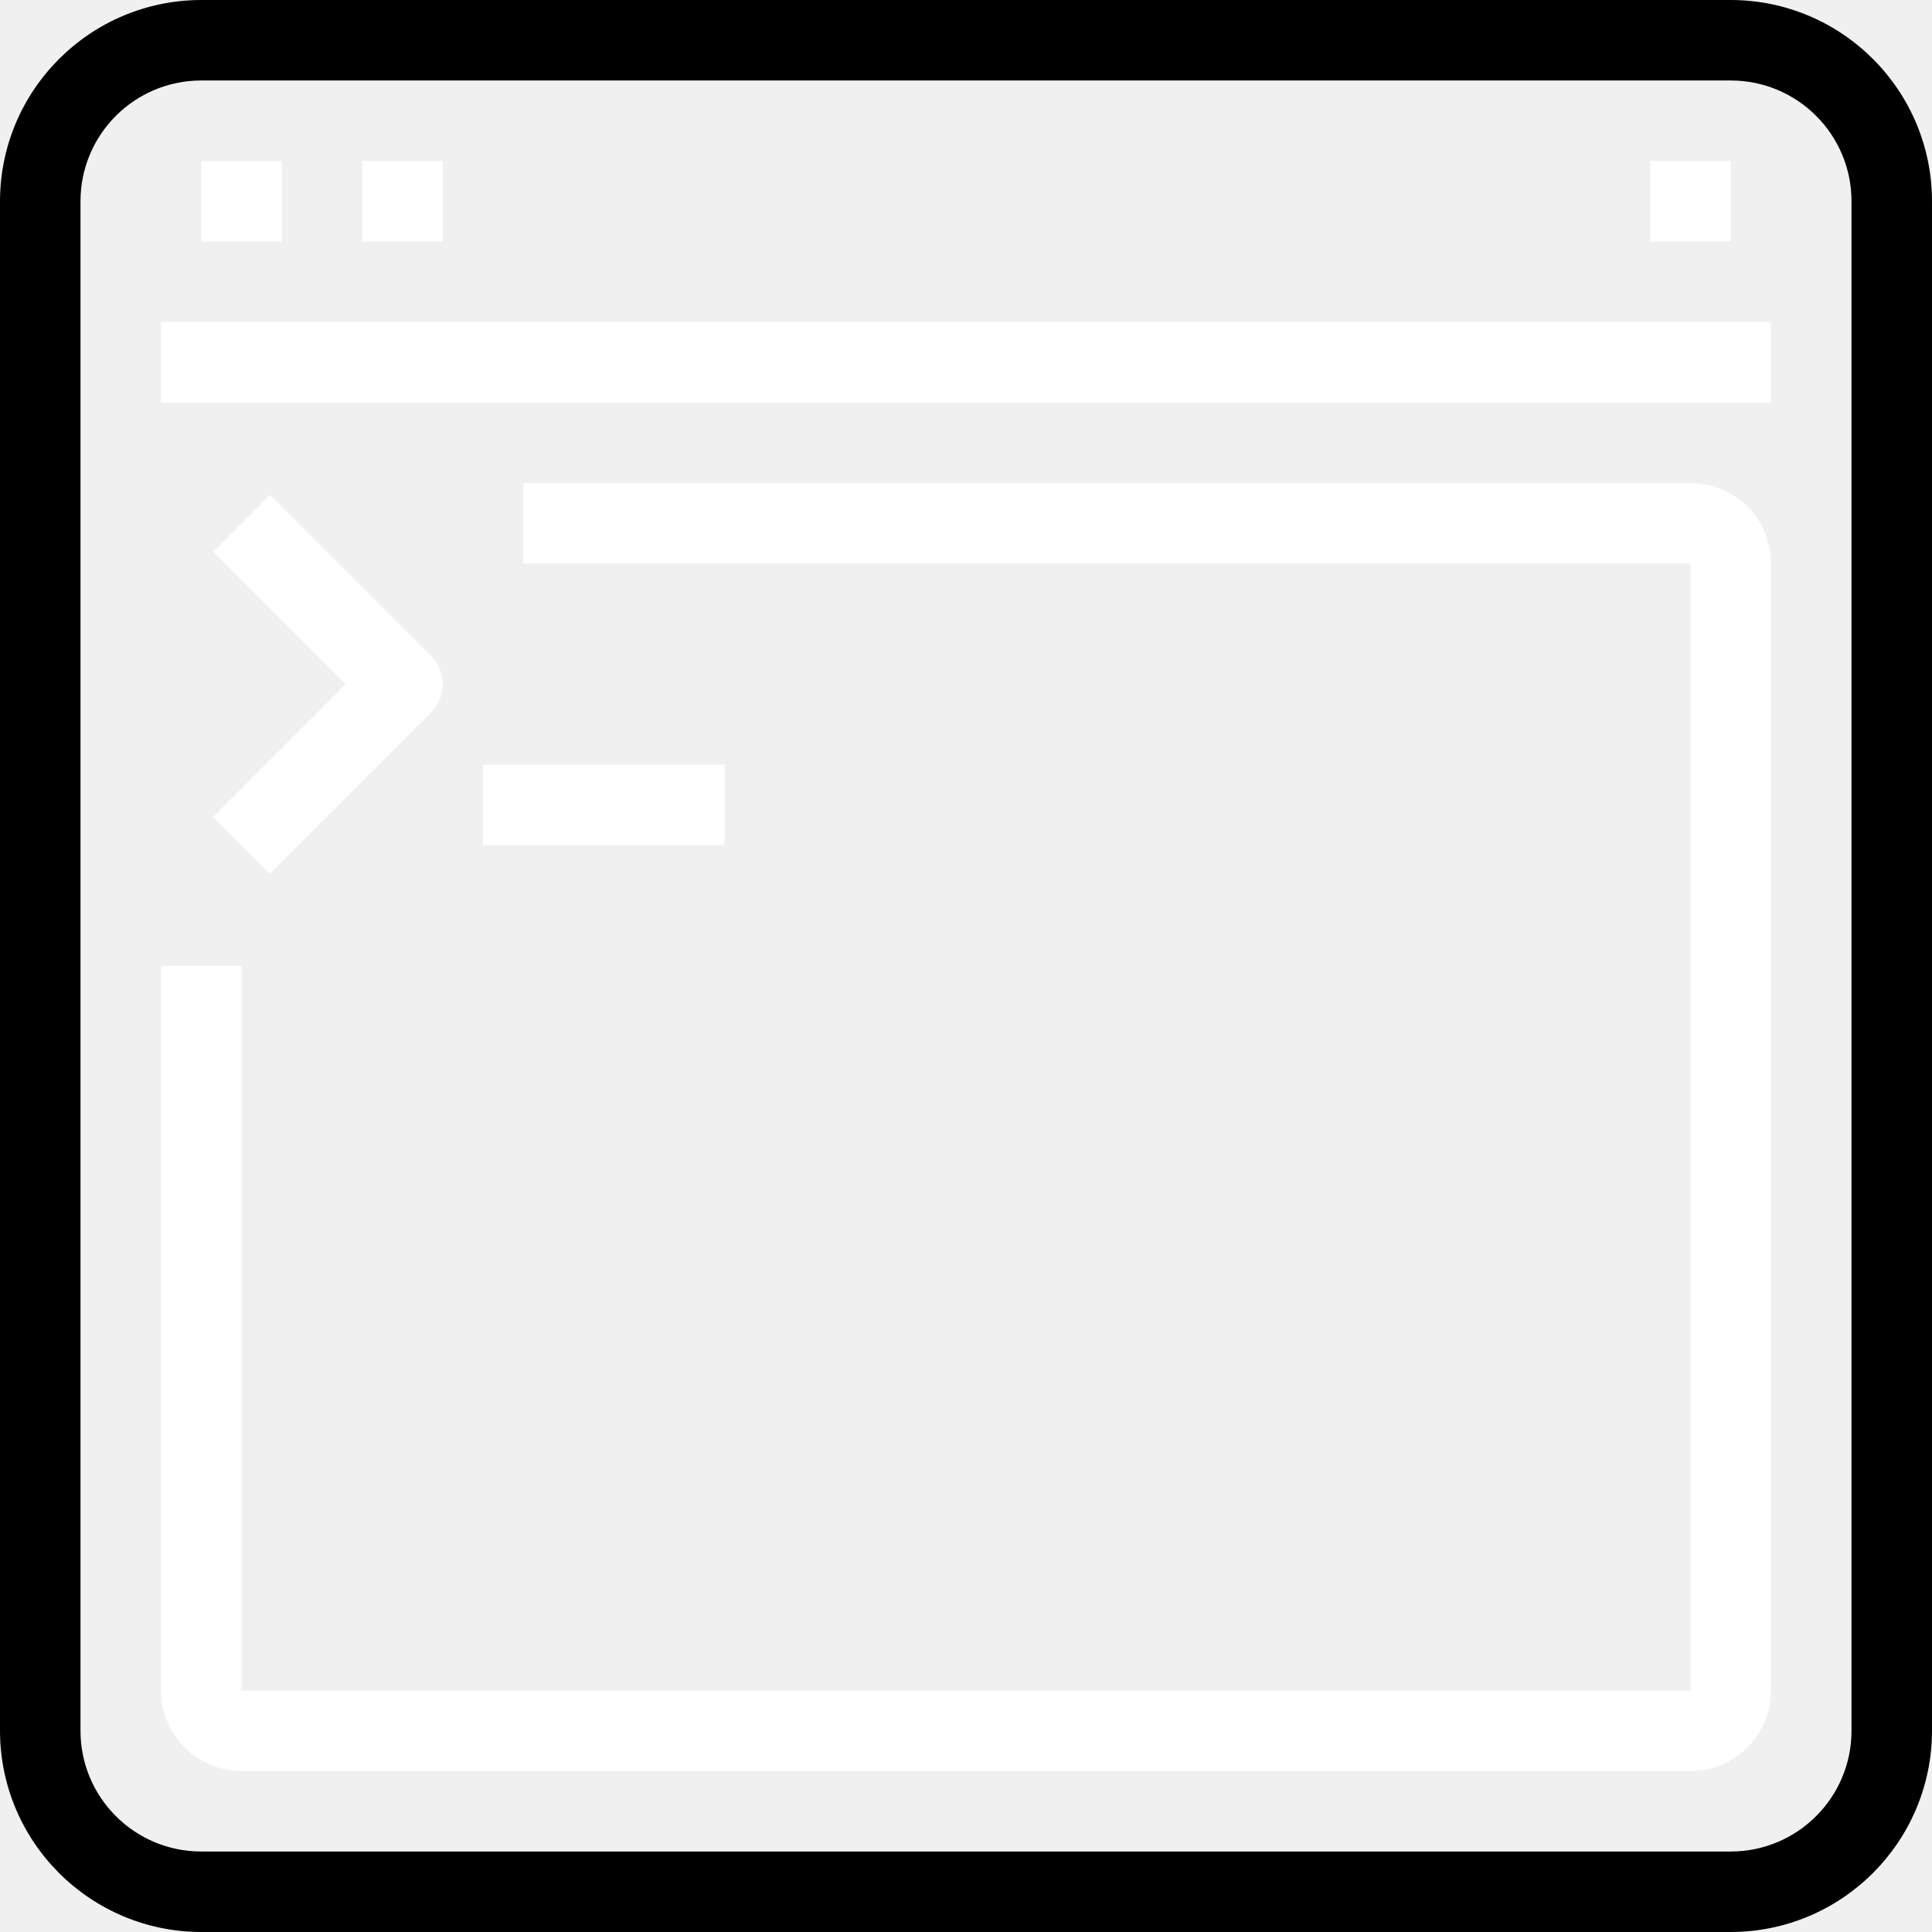
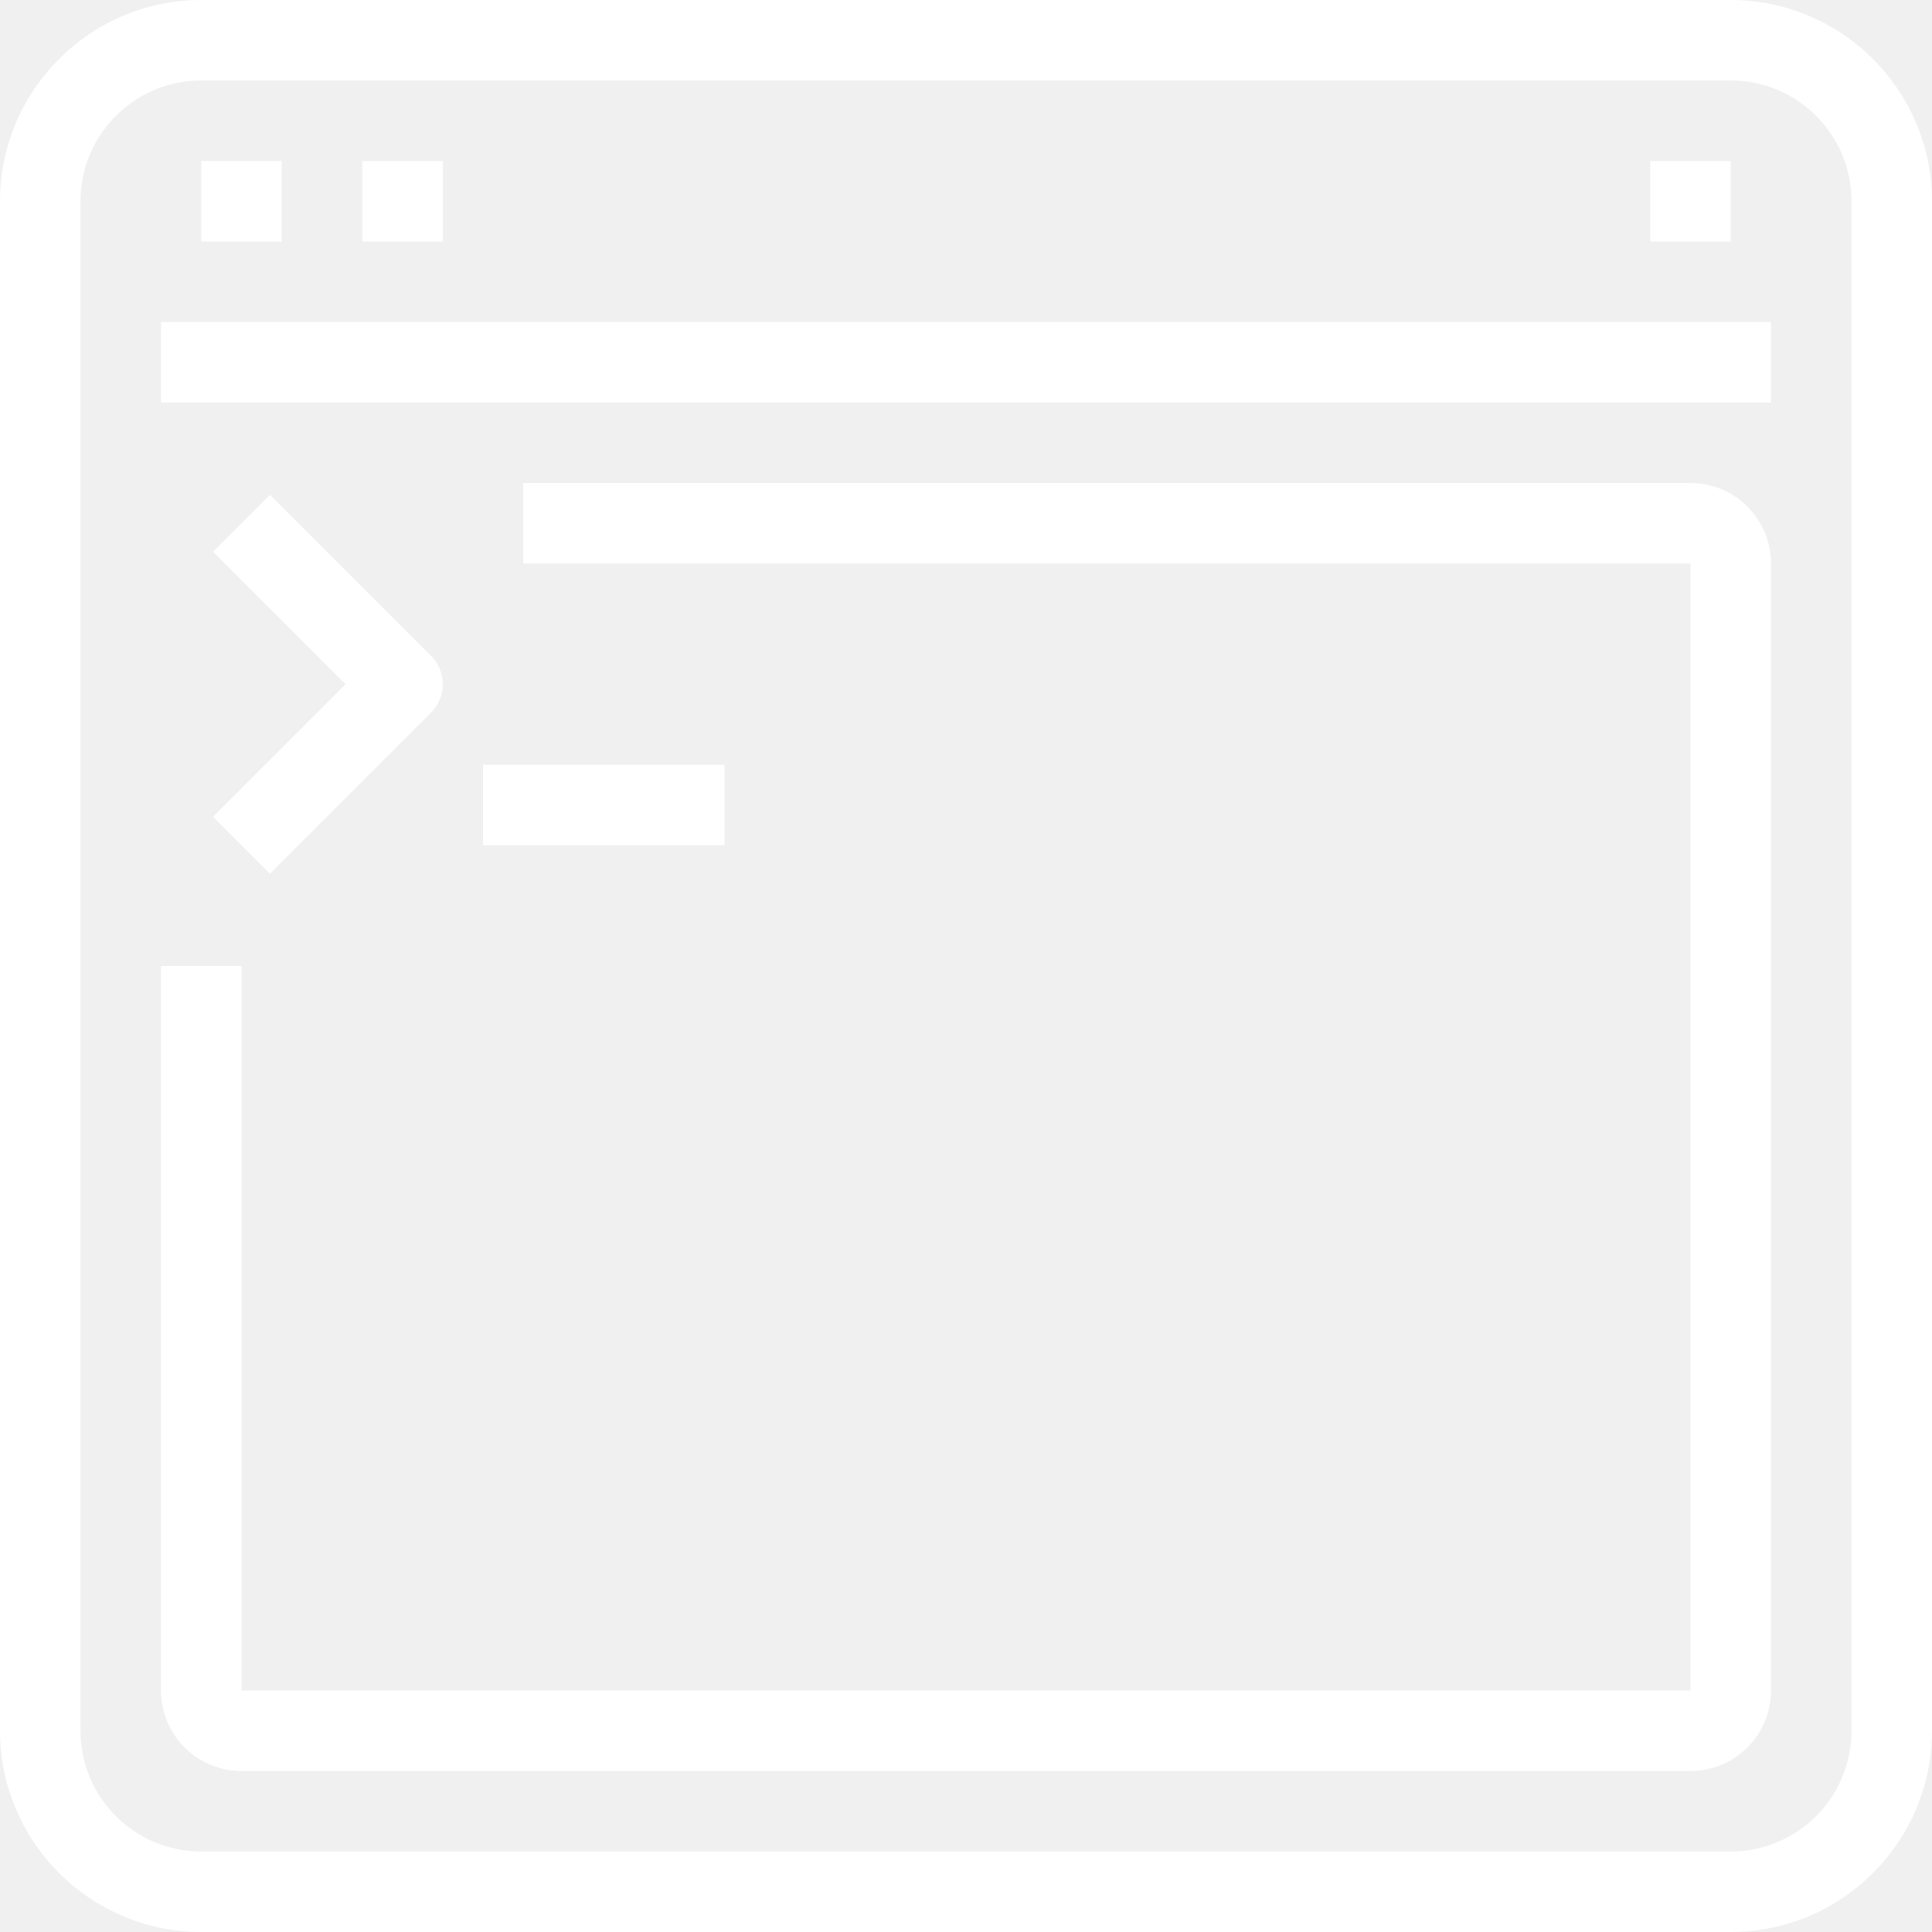
<svg xmlns="http://www.w3.org/2000/svg" version="1.1" id="Capa_1" x="0px" y="0px" viewBox="0 0 512 512" style="enable-background:new 0 0 512 512;" xml:space="preserve" width="512px" height="512px">
  <g>
    <g>
-       <path d="M458.667,0H53.333C23.893,0.035,0.035,23.893,0,53.333v405.333C0.035,488.107,23.893,511.965,53.333,512h405.333    c29.441-0.035,53.298-23.893,53.333-53.333V53.333C511.965,23.893,488.107,0.035,458.667,0z M490.667,458.667    c0,17.673-14.327,32-32,32H53.333c-17.673,0-32-14.327-32-32V53.333c0-17.673,14.327-32,32-32h405.333c17.673,0,32,14.327,32,32    V458.667z" />
+       <path fill="#FFFFFF" d="M458.667,0H53.333C23.893,0.035,0.035,23.893,0,53.333v405.333C0.035,488.107,23.893,511.965,53.333,512h405.333    c29.441-0.035,53.298-23.893,53.333-53.333V53.333C511.965,23.893,488.107,0.035,458.667,0z M490.667,458.667    c0,17.673-14.327,32-32,32H53.333c-17.673,0-32-14.327-32-32V53.333c0-17.673,14.327-32,32-32h405.333c17.673,0,32,14.327,32,32    V458.667z" />
    </g>
  </g>
  <g>
    <g>
      <rect x="42.667" y="85.333" width="426.667" height="21.333" fill="#FFFFFF" />
    </g>
  </g>
  <g>
    <g>
      <rect x="53.333" y="42.667" width="21.333" height="21.333" fill="#FFFFFF" />
    </g>
  </g>
  <g>
    <g>
      <rect x="96" y="42.667" width="21.333" height="21.333" fill="#FFFFFF" />
    </g>
  </g>
  <g>
    <g>
      <rect x="437.333" y="42.667" width="21.333" height="21.333" fill="#FFFFFF" />
    </g>
  </g>
  <g>
    <g>
-       <path d="M448,128H138.667v21.333H448V448H64V256H42.667v192c0,11.782,9.551,21.333,21.333,21.333h384    c11.782,0,21.333-9.551,21.333-21.333V149.333C469.333,137.551,459.782,128,448,128z" fill="#FFFFFF" />
+       <path fill="#FFFFFF" d="M448,128H138.667v21.333H448V448H64V256H42.667v192c0,11.782,9.551,21.333,21.333,21.333h384    c11.782,0,21.333-9.551,21.333-21.333V149.333C469.333,137.551,459.782,128,448,128z" />
    </g>
  </g>
  <g>
    <g>
-       <path d="M114.208,173.792l-42.667-42.667l-15.083,15.083l35.125,35.125l-35.125,35.125l15.083,15.083l42.667-42.667    C118.372,184.709,118.372,177.957,114.208,173.792z" fill="#FFFFFF" />
+       <path fill="#FFFFFF" d="M114.208,173.792l-42.667-42.667l-15.083,15.083l35.125,35.125l-35.125,35.125l15.083,15.083l42.667-42.667    C118.372,184.709,118.372,177.957,114.208,173.792z" />
    </g>
  </g>
  <g>
    <g>
      <rect x="128" y="202.667" width="64" height="21.333" fill="#FFFFFF" />
    </g>
  </g>
  <g>
</g>
  <g>
</g>
  <g>
</g>
  <g>
</g>
  <g>
</g>
  <g>
</g>
  <g>
</g>
  <g>
</g>
  <g>
</g>
  <g>
</g>
  <g>
</g>
  <g>
</g>
  <g>
</g>
  <g>
</g>
  <g>
</g>
</svg>
